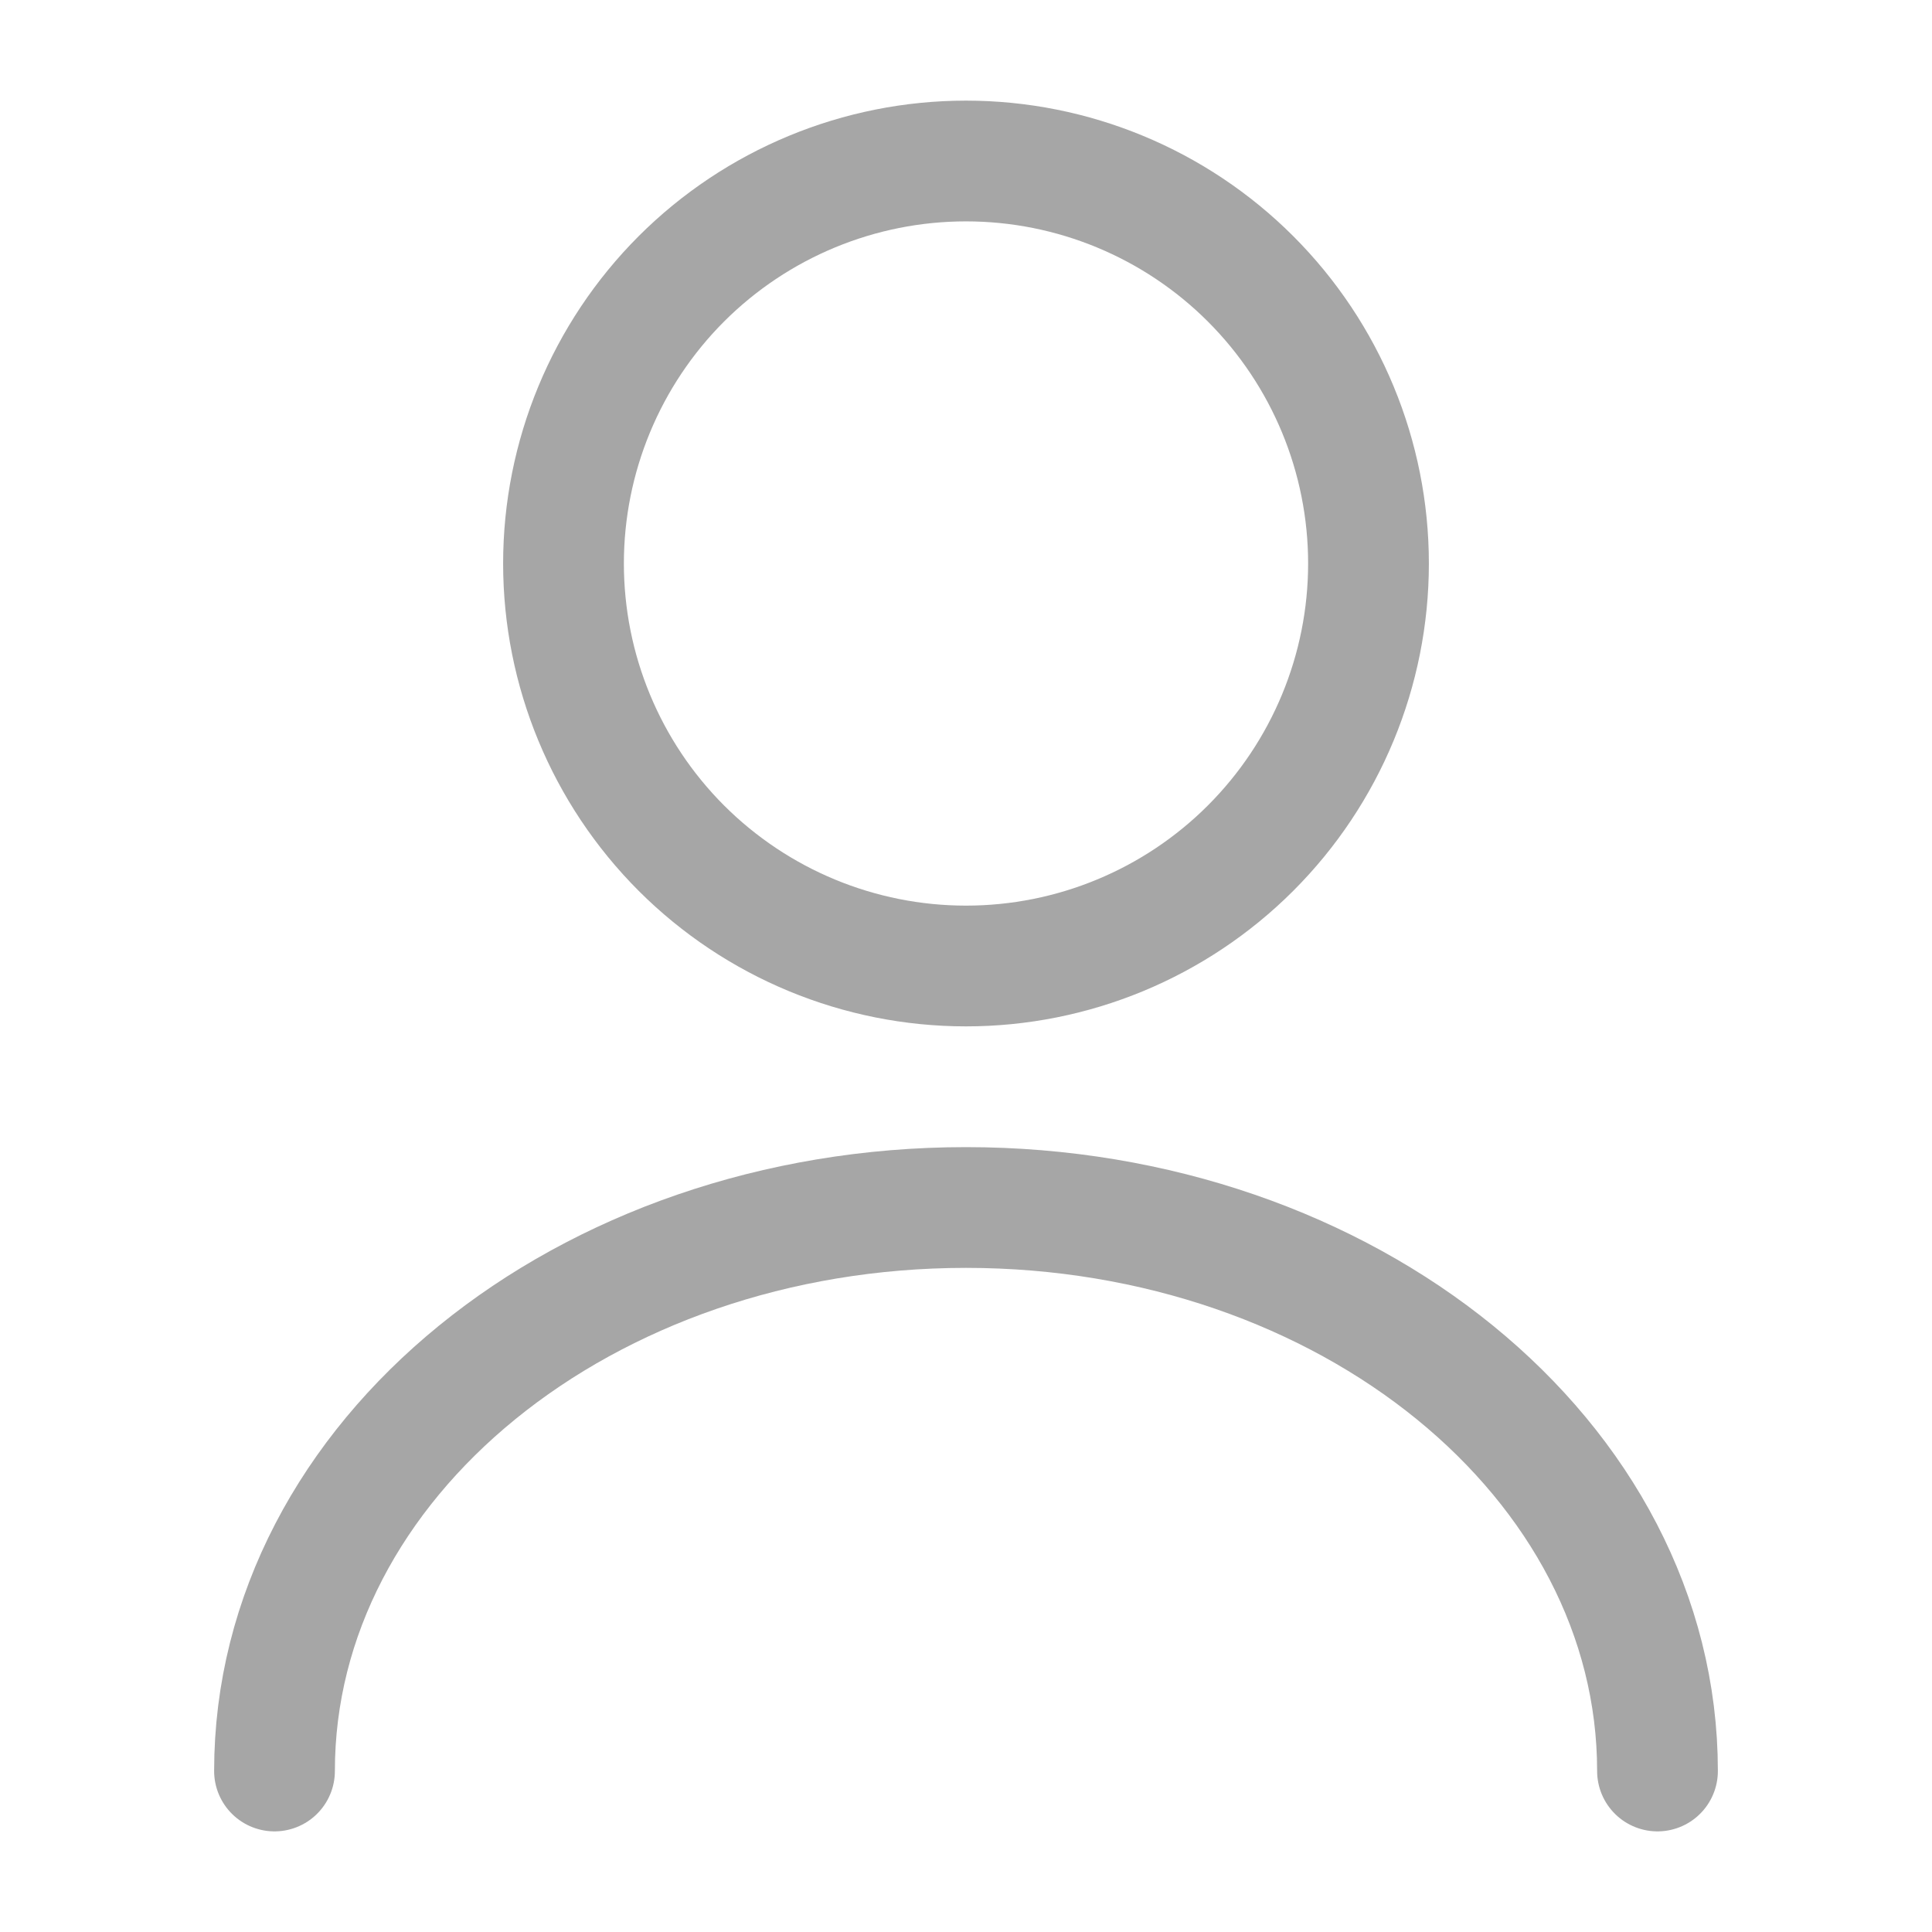
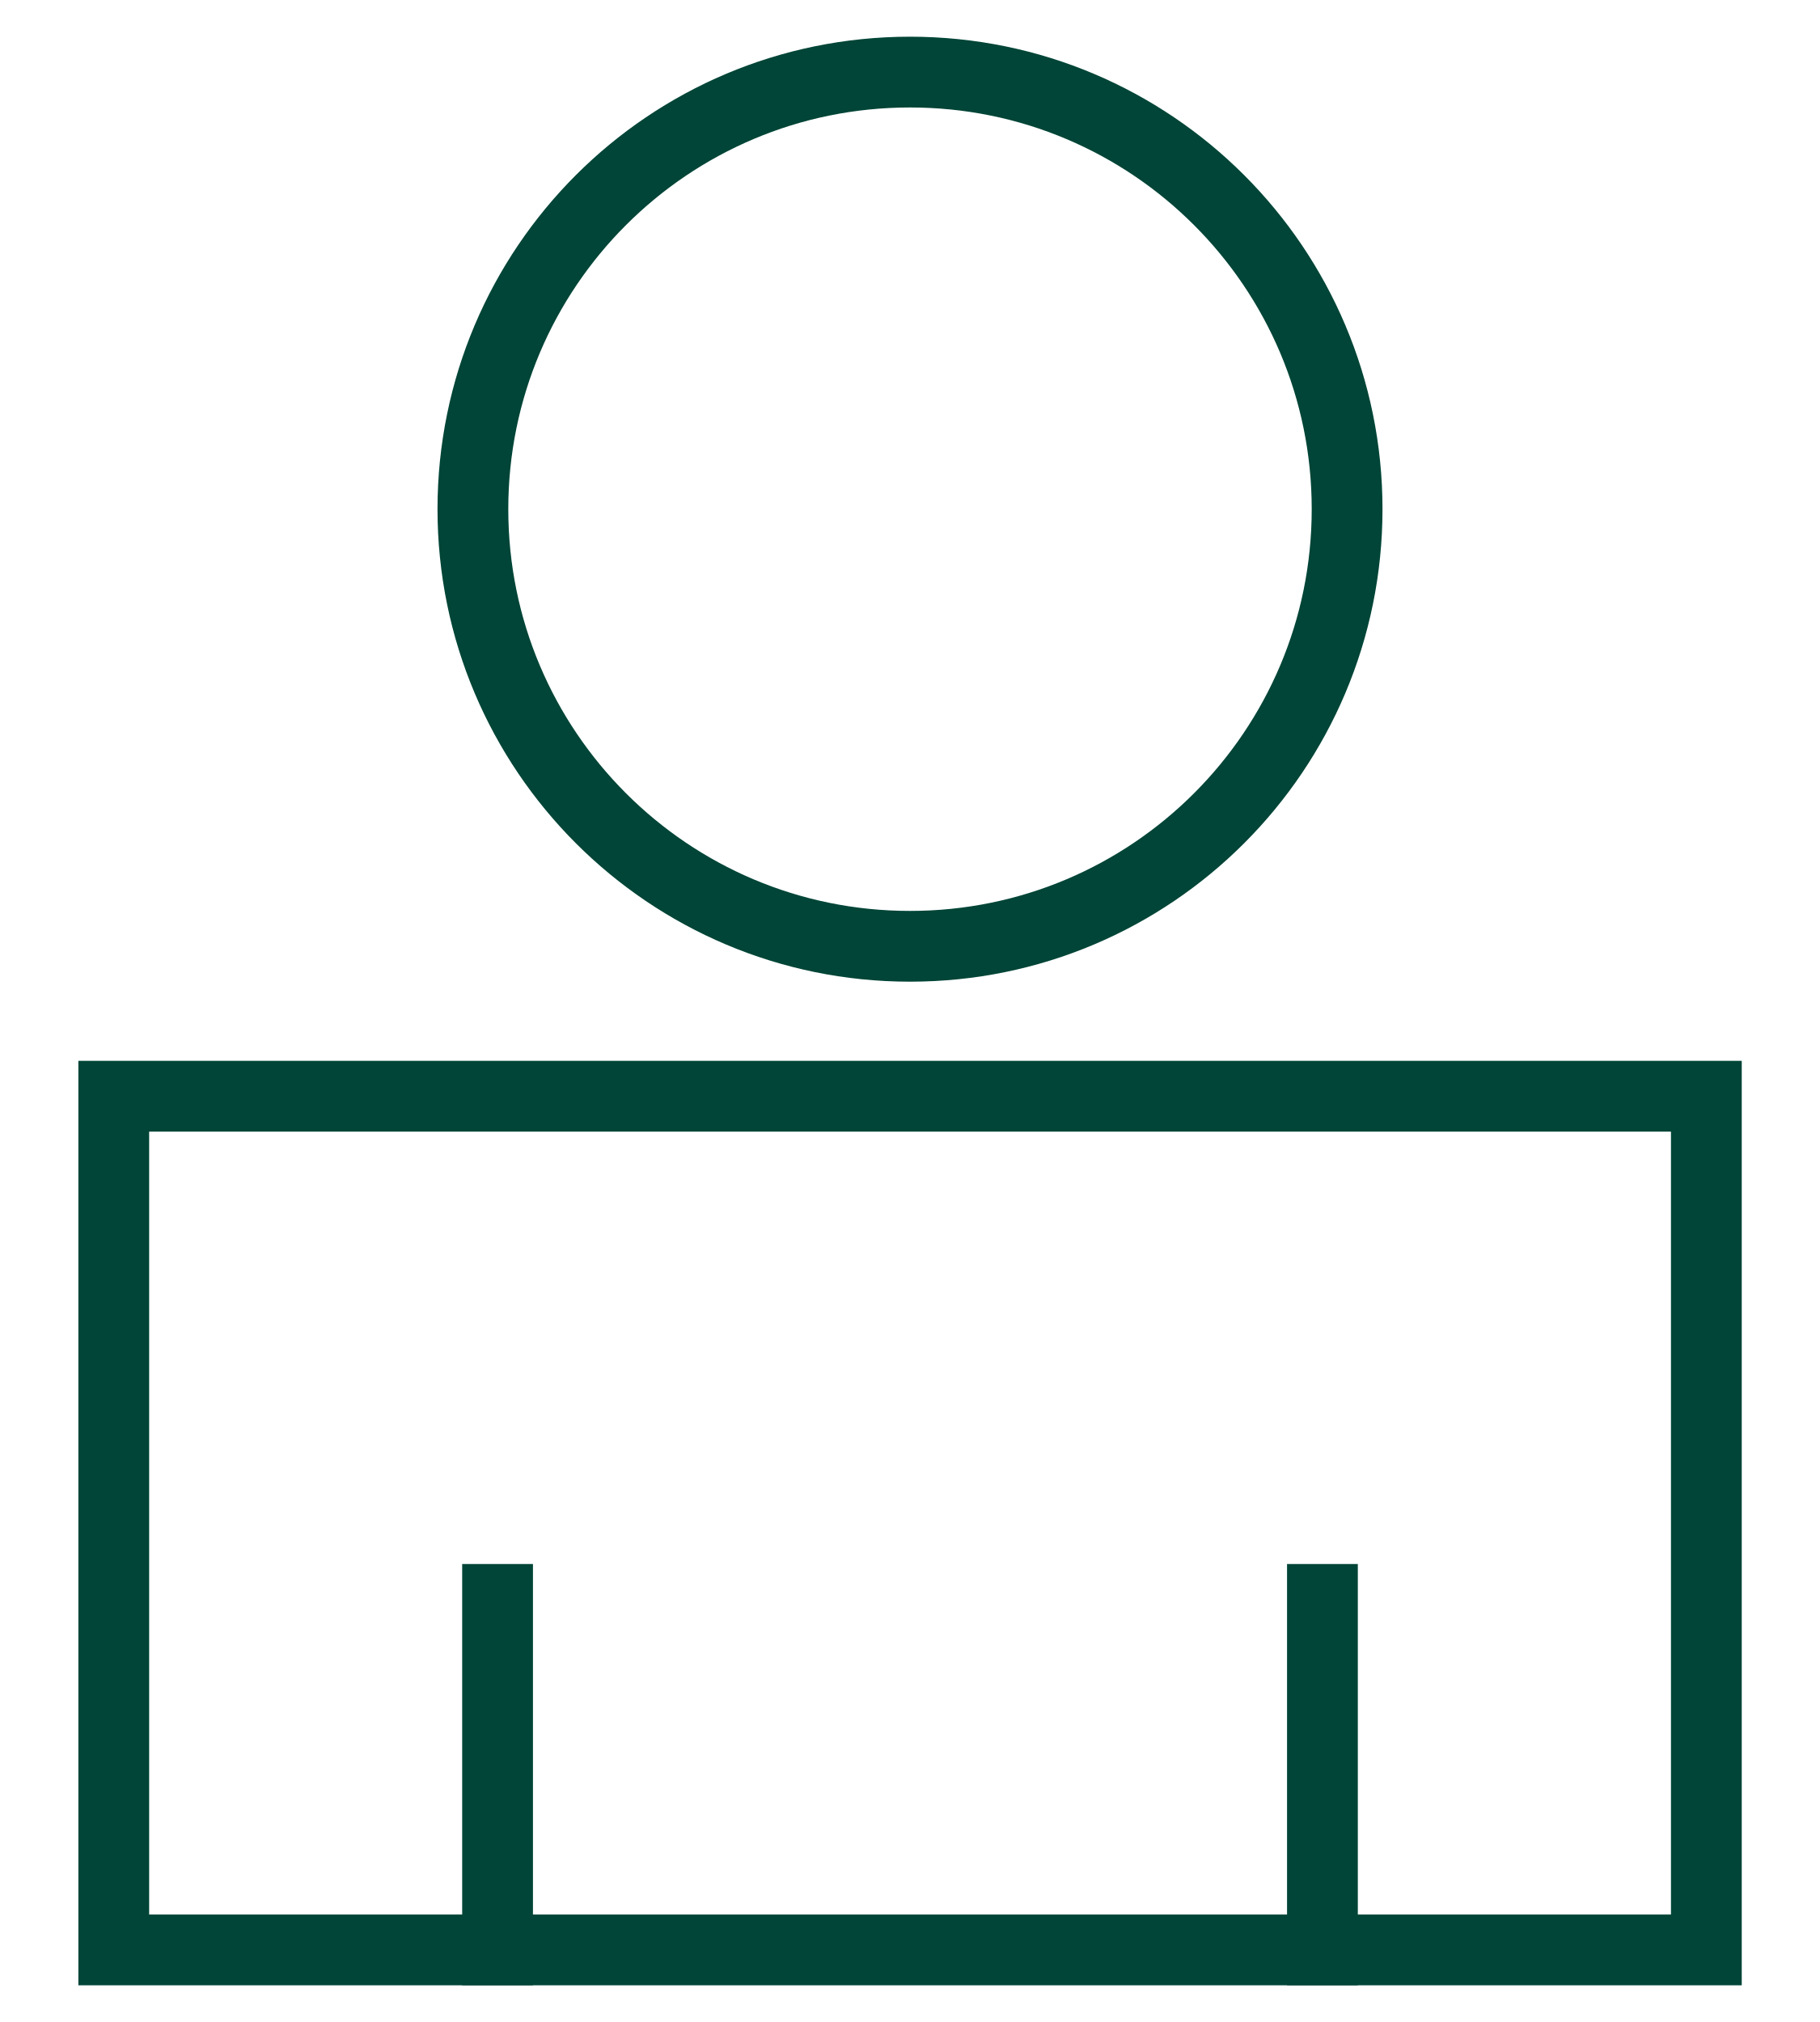
- <svg xmlns="http://www.w3.org/2000/svg" width="24" height="24" viewBox="0 0 24 24" fill="none">
-   <path d="M20.59 22C20.59 18.13 16.74 15 12 15C7.26 15 3.41 18.13 3.41 22M12 12C13.326 12 14.598 11.473 15.535 10.536C16.473 9.598 17 8.326 17 7C17 5.674 16.473 4.402 15.535 3.464C14.598 2.527 13.326 2 12 2C10.674 2 9.402 2.527 8.464 3.464C7.527 4.402 7 5.674 7 7C7 8.326 7.527 9.598 8.464 10.536C9.402 11.473 10.674 12 12 12V12Z" stroke="black" stroke-opacity="0.35" stroke-width="1.5" stroke-linecap="round" stroke-linejoin="round" />
+ <svg xmlns="http://www.w3.org/2000/svg" width="18" height="20" viewBox="0 0 18 20" fill="none">
+   <path d="M13.323 5.036C13.323 7.424 11.388 9.36 9 9.36C6.612 9.36 4.677 7.424 4.677 5.036C4.677 2.649 6.612 0.713 9 0.713C11.388 0.713 13.323 2.649 13.323 5.036Z" stroke="#004537" stroke-width="0.7" />
+   <path d="M1.125 10.843H16.876V19.287H1.125V10.843Z" stroke="#004537" stroke-width="0.7" />
+   <path d="M4.921 15.47V19.637" stroke="#004537" stroke-width="0.7" stroke-miterlimit="10" />
+   <path d="M13.079 15.47V19.637" stroke="#004537" stroke-width="0.7" stroke-miterlimit="10" />
</svg>
